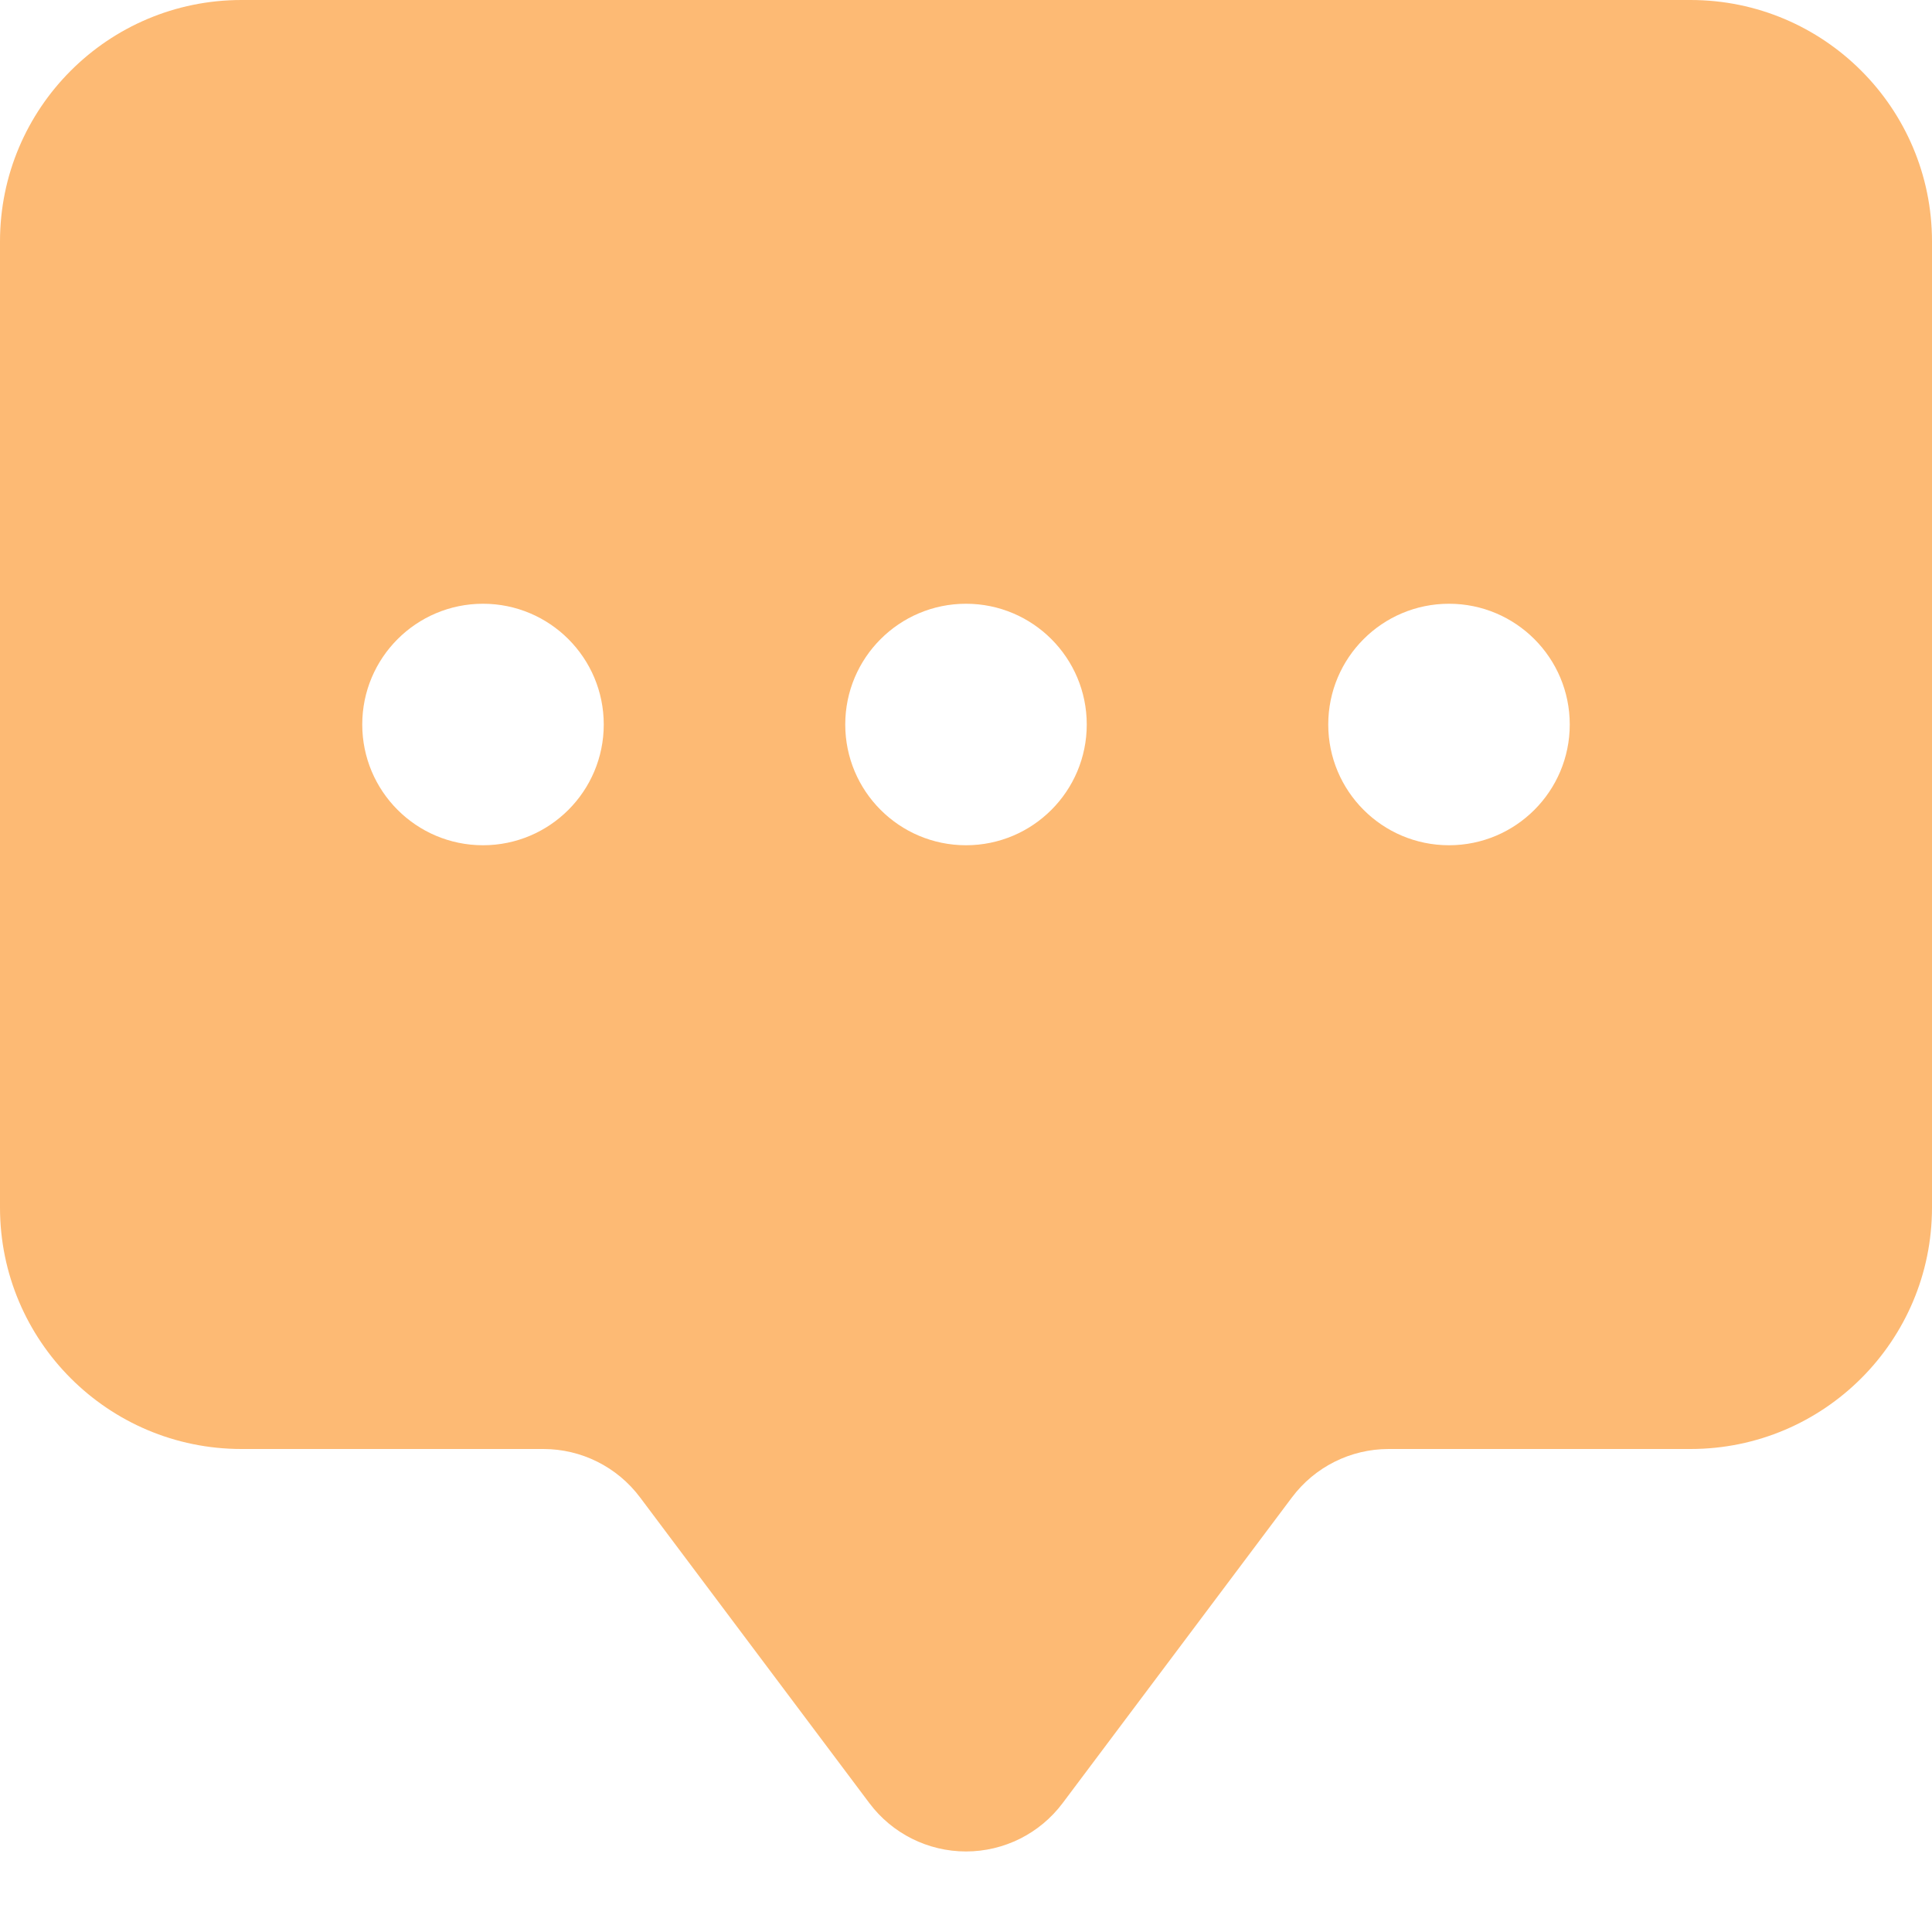
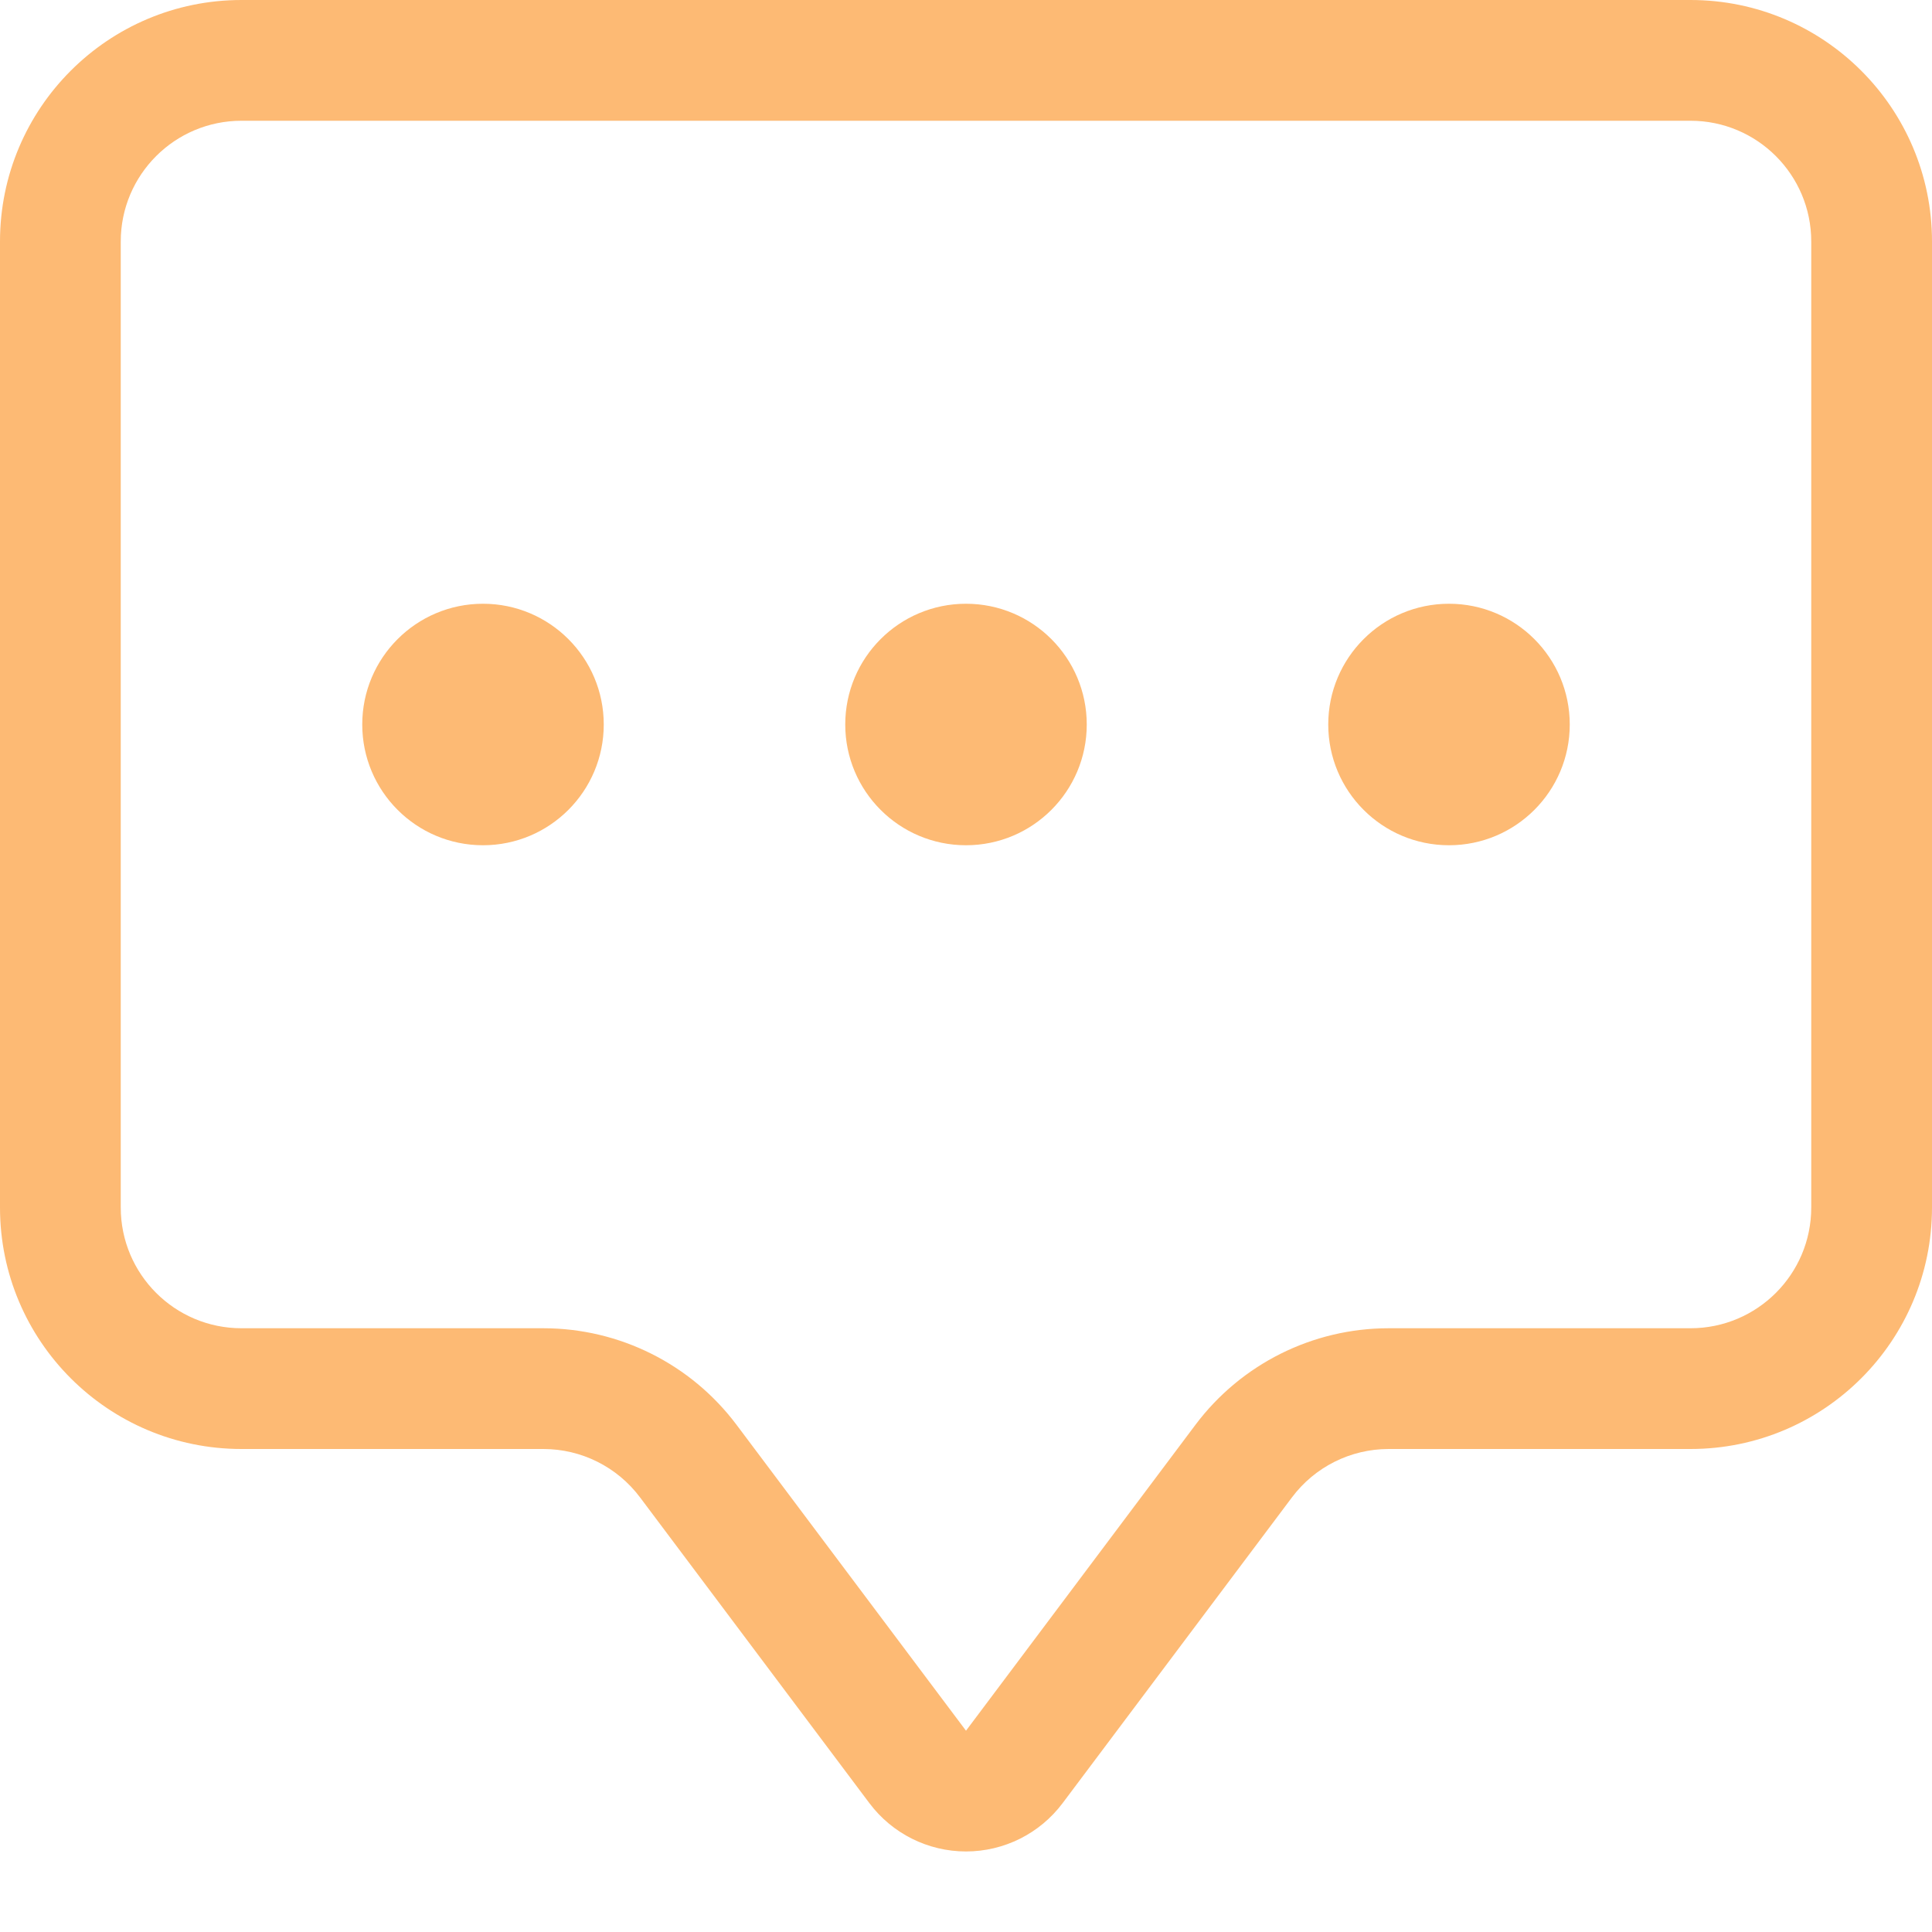
<svg xmlns="http://www.w3.org/2000/svg" width="16" height="16" fill="#FDBA74" viewBox="0 0 16 16">
-   <path d="M0 2a2 2 0 0 1 2-2h12a2 2 0 0 1 2 2v8a2 2 0 0 1-2 2h-2.5a1 1 0 0 0-.8.4l-1.9 2.533a1 1 0 0 1-1.6 0L5.3 12.4a1 1 0 0 0-.8-.4H2a2 2 0 0 1-2-2zm5 4a1 1 0 1 0-2 0 1 1 0 0 0 2 0m4 0a1 1 0 1 0-2 0 1 1 0 0 0 2 0m3 1a1 1 0 1 0 0-2 1 1 0 0 0 0 2" />
+   <path d="M14 1a1 1 0 0 1 1 1v8a1 1 0 0 1-1 1h-2.5a2 2 0 0 0-1.6.8L8 14.333 6.1 11.8a2 2 0 0 0-1.6-.8H2a1 1 0 0 1-1-1V2a1 1 0 0 1 1-1zM2 0a2 2 0 0 0-2 2v8a2 2 0 0 0 2 2h2.5a1 1 0 0 1 .8.4l1.9 2.533a1 1 0 0 0 1.6 0l1.9-2.533a1 1 0 0 1 .8-.4H14a2 2 0 0 0 2-2V2a2 2 0 0 0-2-2z" />
+   <path d="M5 6a1 1 0 1 1-2 0 1 1 0 0 1 2 0m4 0a1 1 0 1 1-2 0 1 1 0 0 1 2 0m4 0a1 1 0 1 1-2 0 1 1 0 0 1 2 0" />
</svg>
